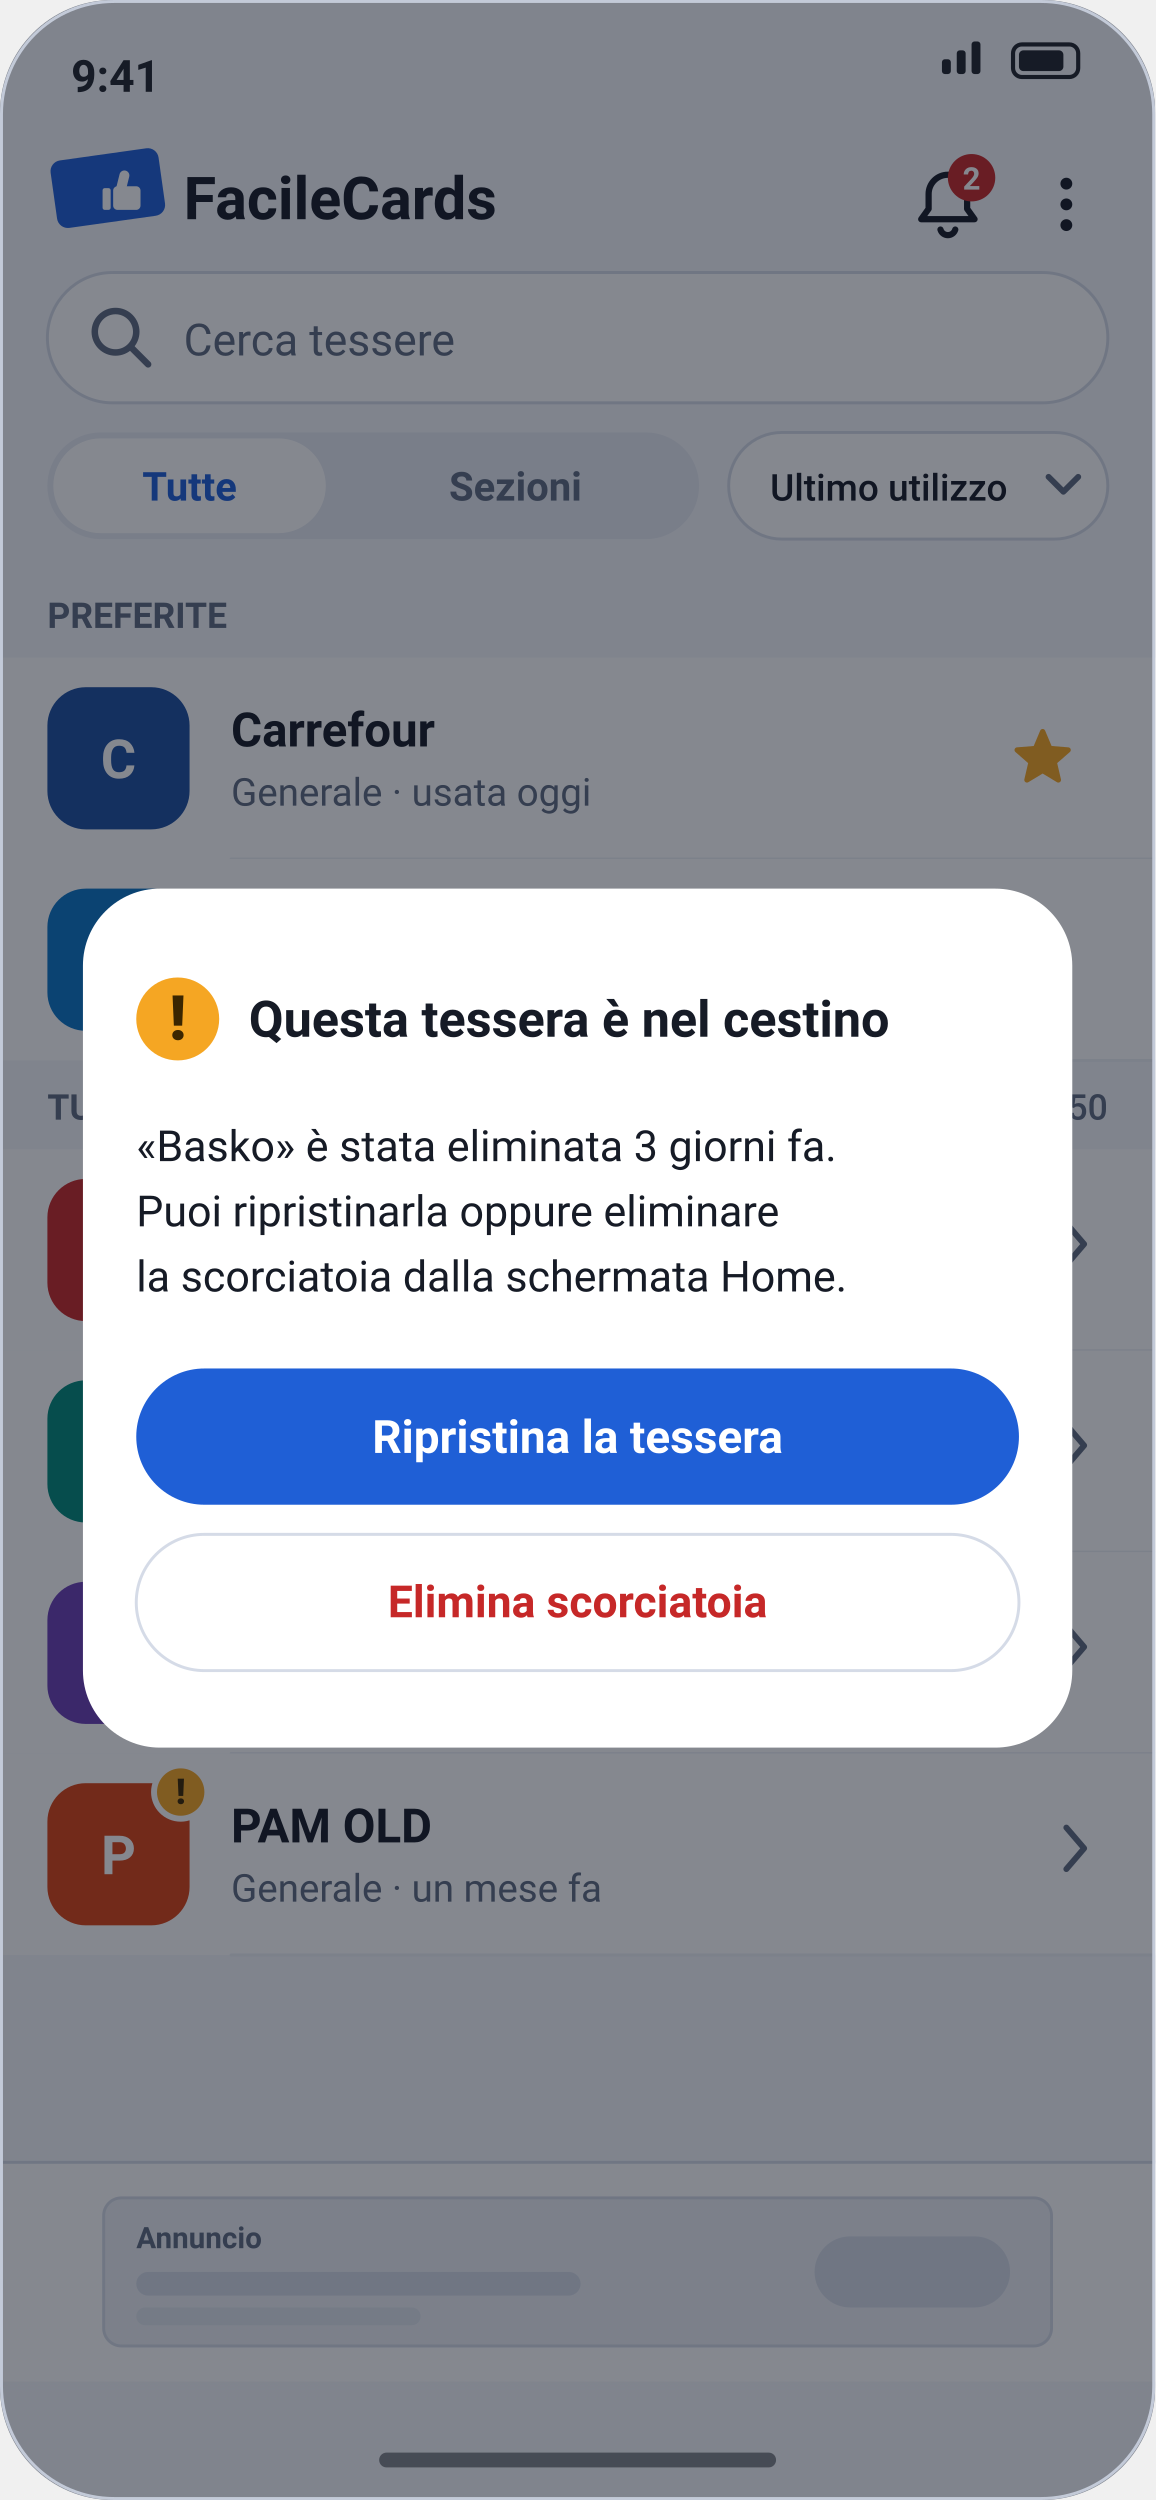
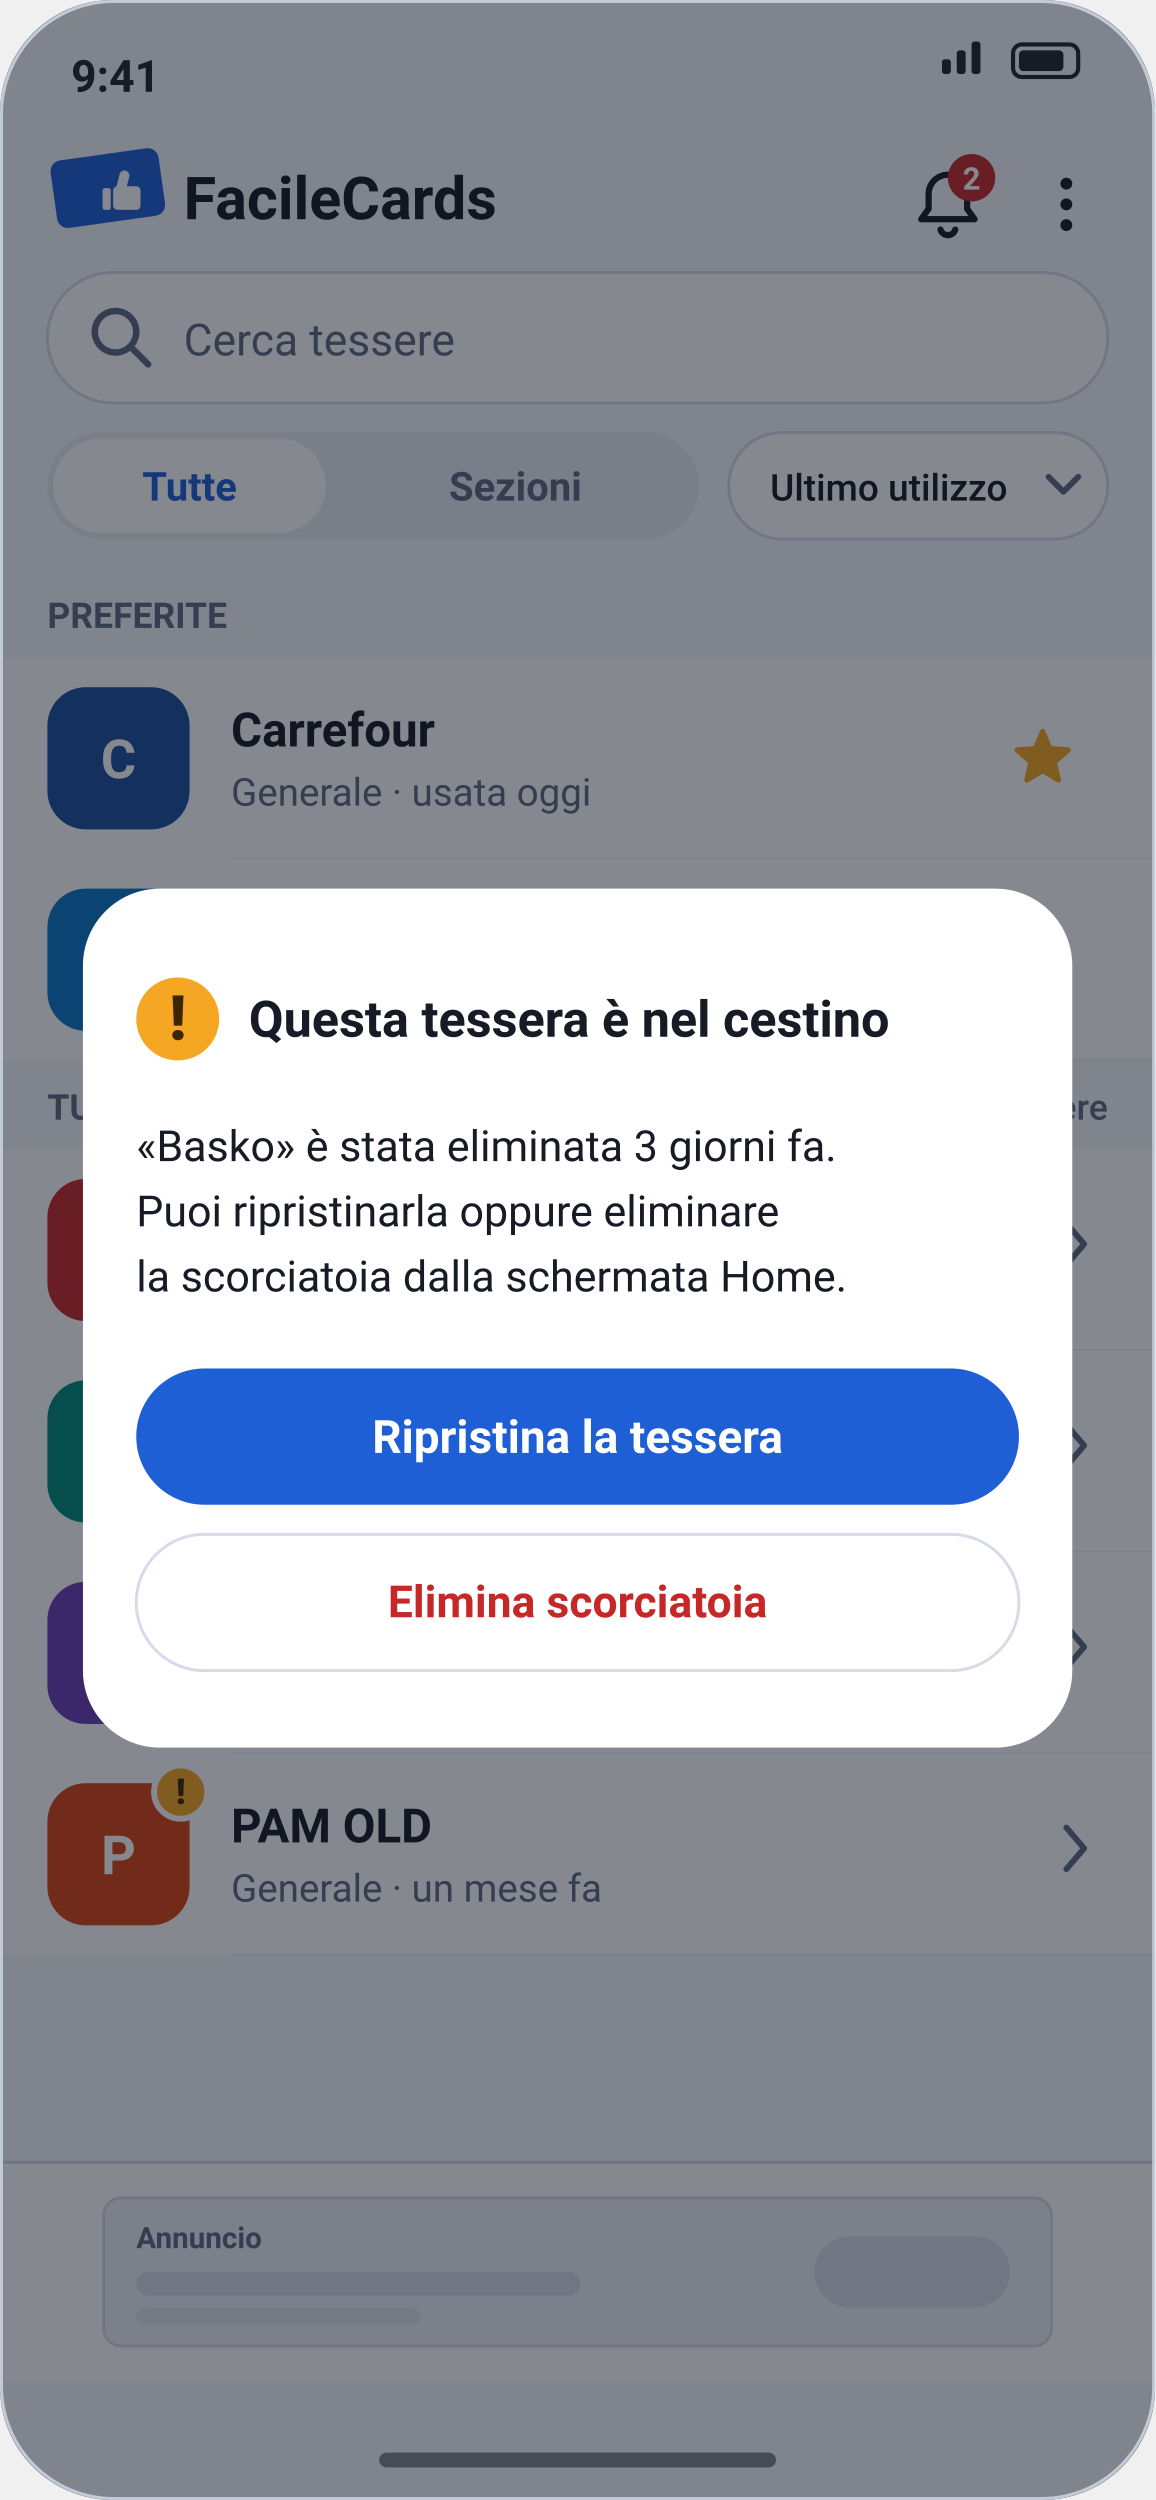
<svg xmlns="http://www.w3.org/2000/svg" viewBox="0 0 390 844" width="390" height="844" font-family="Roboto, Inter, 'Helvetica Neue', Arial, sans-serif">
  <defs>
    <clipPath id="s">
      <rect width="390" height="844" rx="38" />
    </clipPath>
  </defs>
  <g clip-path="url(#s)">
    <rect x="0" y="0" width="390" height="844" rx="0" fill="#F4F6FB" opacity="1" />
    <g transform="translate(18 52) scale(.092)">
      <rect width="400" height="250" rx="40" fill="#1F5FD6" transform="rotate(-8 200 125)" />
    </g>
    <g transform="translate(34 57) scale(.105)" fill="#fff">
      <rect x="6" y="62" width="26" height="70" rx="7" />
      <g transform="rotate(14 66 62)">
        <rect x="50" y="4" width="32" height="74" rx="16" />
      </g>
      <rect x="40" y="56" width="88" height="76" rx="14" />
    </g>
    <text x="62" y="74" font-size="20" font-weight="700" fill="#161B26" text-anchor="start" opacity="1">FacileCards</text>
    <g fill="none" stroke="#161B26" stroke-width="2.1" stroke-linecap="round" stroke-linejoin="round">
      <path d="M311 74 H329 L326.5 70.5 V65.5 a6.5 6.5 0 0 0 -13 0 V70.5 Z" />
      <path d="M317.5 77.5 a2.6 2.6 0 0 0 5 0" />
    </g>
    <circle cx="328" cy="60" r="8" fill="#C62828" />
    <text x="328" y="64" font-size="10.5" font-weight="700" fill="#fff" text-anchor="middle" opacity="1">2</text>
    <circle cx="360" cy="62" r="2" fill="#161B26" />
    <circle cx="360" cy="69" r="2" fill="#161B26" />
    <circle cx="360" cy="76" r="2" fill="#161B26" />
    <rect x="16" y="92" width="358" height="44" rx="22" fill="#FFFFFF" stroke="#D5DBE7" stroke-width="1" opacity="1" />
    <g fill="none" stroke="#5F6B80" stroke-width="2.2" stroke-linecap="round">
      <circle cx="39" cy="112" r="7" />
      <line x1="44.5" y1="117.5" x2="50" y2="123" />
    </g>
    <text x="62" y="120" font-size="15" font-weight="400" fill="#5F6B80" text-anchor="start" opacity="1">Cerca tessere</text>
    <rect x="16" y="146" width="220" height="36" rx="18" fill="#E6EAF2" opacity="1" />
    <rect x="18" y="148" width="92" height="32" rx="16" fill="#FFFFFF" opacity="1" />
    <text x="64.0" y="169" font-size="13.5" font-weight="600" fill="#1F5FD6" text-anchor="middle" opacity="1">Tutte</text>
    <text x="174.0" y="169" font-size="13.5" font-weight="600" fill="#5F6B80" text-anchor="middle" opacity="1">Sezioni</text>
    <rect x="246" y="146" width="128" height="36" rx="18" fill="#FFFFFF" stroke="#D5DBE7" stroke-width="1" opacity="1" />
    <text x="260" y="169" font-size="12.5" font-weight="500" fill="#161B26" text-anchor="start" opacity="1">Ultimo utilizzo</text>
    <path d="M354 161 l5 5 l5 -5" fill="none" stroke="#5F6B80" stroke-width="2" stroke-linecap="round" stroke-linejoin="round" />
    <text x="16" y="212" font-size="12" font-weight="700" fill="#5F6B80" text-anchor="start" opacity="1">PREFERITE</text>
    <rect x="0" y="222" width="390" height="68" rx="0" fill="#FFFFFF" opacity="1" />
    <rect x="16" y="232" width="48" height="48" rx="12.96" fill="#1D4E9E" opacity="1" />
    <text x="40.0" y="262.72" font-size="18.24" font-weight="700" fill="#fff" text-anchor="middle" opacity="1">C</text>
    <text x="78" y="252" font-size="16" font-weight="600" fill="#161B26" text-anchor="start" opacity="1">Carrefour</text>
    <text x="78" y="272" font-size="13" font-weight="400" fill="#5F6B80" text-anchor="start" opacity="1">Generale · usata oggi</text>
    <polygon points="352.0,247.0 354.4,252.7 360.6,253.2 355.9,257.3 357.3,263.3 352.0,260.1 346.7,263.3 348.1,257.3 343.4,253.2 349.6,252.7" fill="#F5A623" stroke="#F5A623" stroke-width="1.8" stroke-linejoin="round" />
    <line x1="78" y1="290" x2="390" y2="290" stroke="#EDF0F5" stroke-width="1" stroke-linecap="round" />
    <rect x="0" y="290" width="390" height="68" rx="0" fill="#FFFFFF" opacity="1" />
    <rect x="16" y="300" width="48" height="48" rx="12.96" fill="#0B74C4" opacity="1" />
    <text x="40.0" y="330.72" font-size="18.24" font-weight="700" fill="#fff" text-anchor="middle" opacity="1">D</text>
    <text x="78" y="320" font-size="16" font-weight="600" fill="#161B26" text-anchor="start" opacity="1">Decathlon</text>
    <text x="78" y="340" font-size="13" font-weight="400" fill="#5F6B80" text-anchor="start" opacity="1">Sport · usata ieri</text>
    <polygon points="352.0,315.0 354.4,320.7 360.6,321.2 355.9,325.3 357.3,331.3 352.0,328.1 346.7,331.3 348.1,325.3 343.4,321.2 349.6,320.7" fill="#F5A623" stroke="#F5A623" stroke-width="1.8" stroke-linejoin="round" />
    <line x1="78" y1="358" x2="390" y2="358" stroke="#EDF0F5" stroke-width="1" stroke-linecap="round" />
    <text x="16" y="378" font-size="12" font-weight="700" fill="#5F6B80" text-anchor="start" opacity="1">TUTTE LE TESSERE</text>
-     <text x="374" y="378" font-size="12" font-weight="500" fill="#5F6B80" text-anchor="end" opacity="1">12 di 50</text>
+     <text x="374" y="378" font-size="12" font-weight="500" fill="#5F6B80" text-anchor="end" opacity="1">12 tessere</text>
    <rect x="0" y="388" width="390" height="68" rx="0" fill="#FFFFFF" opacity="1" />
    <rect x="16" y="398" width="48" height="48" rx="12.96" fill="#C62828" opacity="1" />
    <text x="40.0" y="428.72" font-size="18.24" font-weight="700" fill="#fff" text-anchor="middle" opacity="1">B</text>
    <text x="78" y="418" font-size="16" font-weight="600" fill="#161B26" text-anchor="start" opacity="1">Basko</text>
    <text x="78" y="438" font-size="13" font-weight="400" fill="#5F6B80" text-anchor="start" opacity="1">Generale · 3 giorni fa</text>
    <path d="M360 413 l6 7 l-6 7" fill="none" stroke="#5F6B80" stroke-width="2" stroke-linecap="round" stroke-linejoin="round" />
    <line x1="78" y1="456" x2="390" y2="456" stroke="#EDF0F5" stroke-width="1" stroke-linecap="round" />
    <rect x="0" y="456" width="390" height="68" rx="0" fill="#FFFFFF" opacity="1" />
    <rect x="16" y="466" width="48" height="48" rx="12.96" fill="#00897B" opacity="1" />
    <text x="40.0" y="496.72" font-size="18.24" font-weight="700" fill="#fff" text-anchor="middle" opacity="1">AS</text>
    <text x="78" y="486" font-size="16" font-weight="600" fill="#161B26" text-anchor="start" opacity="1">Acqua &amp; Sapone</text>
    <text x="78" y="506" font-size="13" font-weight="400" fill="#5F6B80" text-anchor="start" opacity="1">Generale · una settimana fa</text>
    <path d="M360 481 l6 7 l-6 7" fill="none" stroke="#5F6B80" stroke-width="2" stroke-linecap="round" stroke-linejoin="round" />
    <line x1="78" y1="524" x2="390" y2="524" stroke="#EDF0F5" stroke-width="1" stroke-linecap="round" />
    <rect x="0" y="524" width="390" height="68" rx="0" fill="#FFFFFF" opacity="1" />
    <rect x="16" y="534" width="48" height="48" rx="12.96" fill="#6A3FB5" opacity="1" />
    <text x="40.0" y="564.72" font-size="18.24" font-weight="700" fill="#fff" text-anchor="middle" opacity="1">K</text>
    <text x="78" y="554" font-size="16" font-weight="600" fill="#161B26" text-anchor="start" opacity="1">Kiabi</text>
    <text x="78" y="574" font-size="13" font-weight="400" fill="#5F6B80" text-anchor="start" opacity="1">Famiglia · 2 settimane fa</text>
    <path d="M360 549 l6 7 l-6 7" fill="none" stroke="#5F6B80" stroke-width="2" stroke-linecap="round" stroke-linejoin="round" />
    <line x1="78" y1="592" x2="390" y2="592" stroke="#EDF0F5" stroke-width="1" stroke-linecap="round" />
    <rect x="0" y="592" width="390" height="68" rx="0" fill="#FFFFFF" opacity="1" />
    <rect x="16" y="602" width="48" height="48" rx="12.96" fill="#D84315" opacity="1" />
    <text x="40.0" y="632.72" font-size="18.24" font-weight="700" fill="#fff" text-anchor="middle" opacity="1">P</text>
    <circle cx="61" cy="605" r="10" fill="#fff" />
    <circle cx="61" cy="605" r="8" fill="#F5A623" />
    <text x="61" y="609.0" font-size="12.0" font-weight="800" fill="#3B2600" text-anchor="middle" opacity="1">!</text>
    <text x="78" y="622" font-size="16" font-weight="600" fill="#161B26" text-anchor="start" opacity="1">PAM OLD</text>
    <text x="78" y="642" font-size="13" font-weight="400" fill="#5F6B80" text-anchor="start" opacity="1">Generale · un mese fa</text>
    <path d="M360 617 l6 7 l-6 7" fill="none" stroke="#5F6B80" stroke-width="2" stroke-linecap="round" stroke-linejoin="round" />
    <line x1="78" y1="660" x2="390" y2="660" stroke="#EDF0F5" stroke-width="1" stroke-linecap="round" />
    <rect x="0" y="730" width="390" height="74" rx="0" fill="#FFFFFF" opacity="1" />
    <line x1="0" y1="730" x2="390" y2="730" stroke="#D5DBE7" stroke-width="1" stroke-linecap="round" />
    <rect x="35" y="742" width="320" height="50" rx="6" fill="#ECEFF5" stroke="#D5DBE7" stroke-width="1" opacity="1" />
    <text x="46" y="759" font-size="10" font-weight="600" fill="#5F6B80" text-anchor="start" opacity="1">Annuncio</text>
    <rect x="46" y="767" width="150" height="8" rx="4" fill="#D5DBE7" opacity="1" />
    <rect x="46" y="779" width="96" height="6" rx="3" fill="#DFE4EC" opacity="1" />
    <rect x="275" y="755" width="66" height="24" rx="12" fill="#D5DBE7" opacity="1" />
    <rect x="0" y="0" width="390" height="844" rx="0" fill="#0B1220" opacity="0.5" />
    <rect x="28" y="300" width="334" height="290" rx="26" fill="#FFFFFF" opacity="1" />
    <circle cx="60" cy="344" r="16" fill="#fff" />
    <circle cx="60" cy="344" r="14" fill="#F5A623" />
    <text x="60" y="351.0" font-size="21.0" font-weight="800" fill="#3B2600" text-anchor="middle" opacity="1">!</text>
    <text x="84" y="350" font-size="17" font-weight="700" fill="#161B26" text-anchor="start" opacity="1">Questa tessera è nel cestino</text>
    <text x="46" y="392" font-size="14.5" font-weight="400" fill="#161B26" text-anchor="start" opacity="1">«Basko» è stata eliminata 3 giorni fa.</text>
    <text x="46" y="414" font-size="14.5" font-weight="400" fill="#161B26" text-anchor="start" opacity="1">Puoi ripristinarla oppure eliminare</text>
    <text x="46" y="436" font-size="14.5" font-weight="400" fill="#161B26" text-anchor="start" opacity="1">la scorciatoia dalla schermata Home.</text>
    <rect x="46" y="462" width="298" height="46" rx="23.0" fill="#1F5FD6" opacity="1" />
    <text x="195.0" y="490.5" font-size="15.5" font-weight="600" fill="#fff" text-anchor="middle" opacity="1">Ripristina la tessera</text>
    <rect x="46" y="518" width="298" height="46" rx="23" fill="#FFFFFF" stroke="#D5DBE7" stroke-width="1" opacity="1" />
    <text x="195" y="546" font-size="15" font-weight="600" fill="#C62828" text-anchor="middle" opacity="1">Elimina scorciatoia</text>
    <text x="195" y="588" font-size="1" font-weight="400" fill="#161B26" text-anchor="start" opacity="1" />
    <text x="24" y="31" font-size="15" font-weight="600" fill="#161B26" text-anchor="start" opacity="1">9:41</text>
    <g fill="#161B26">
      <rect x="318" y="20" width="3" height="5" rx="1" />
      <rect x="323" y="17" width="3" height="8" rx="1" />
      <rect x="328" y="14" width="3" height="11" rx="1" />
      <rect x="342" y="15" width="22" height="11" rx="3" fill="none" stroke="#161B26" stroke-width="1.4" />
      <rect x="344" y="17" width="15" height="7" rx="1.5" />
    </g>
    <rect x="128" y="828" width="134" height="5" rx="2.5" fill="#161B26" opacity="0.55" />
  </g>
  <rect x=".5" y=".5" width="389" height="843" rx="38" fill="none" stroke="#C3CAD8" />
</svg>
